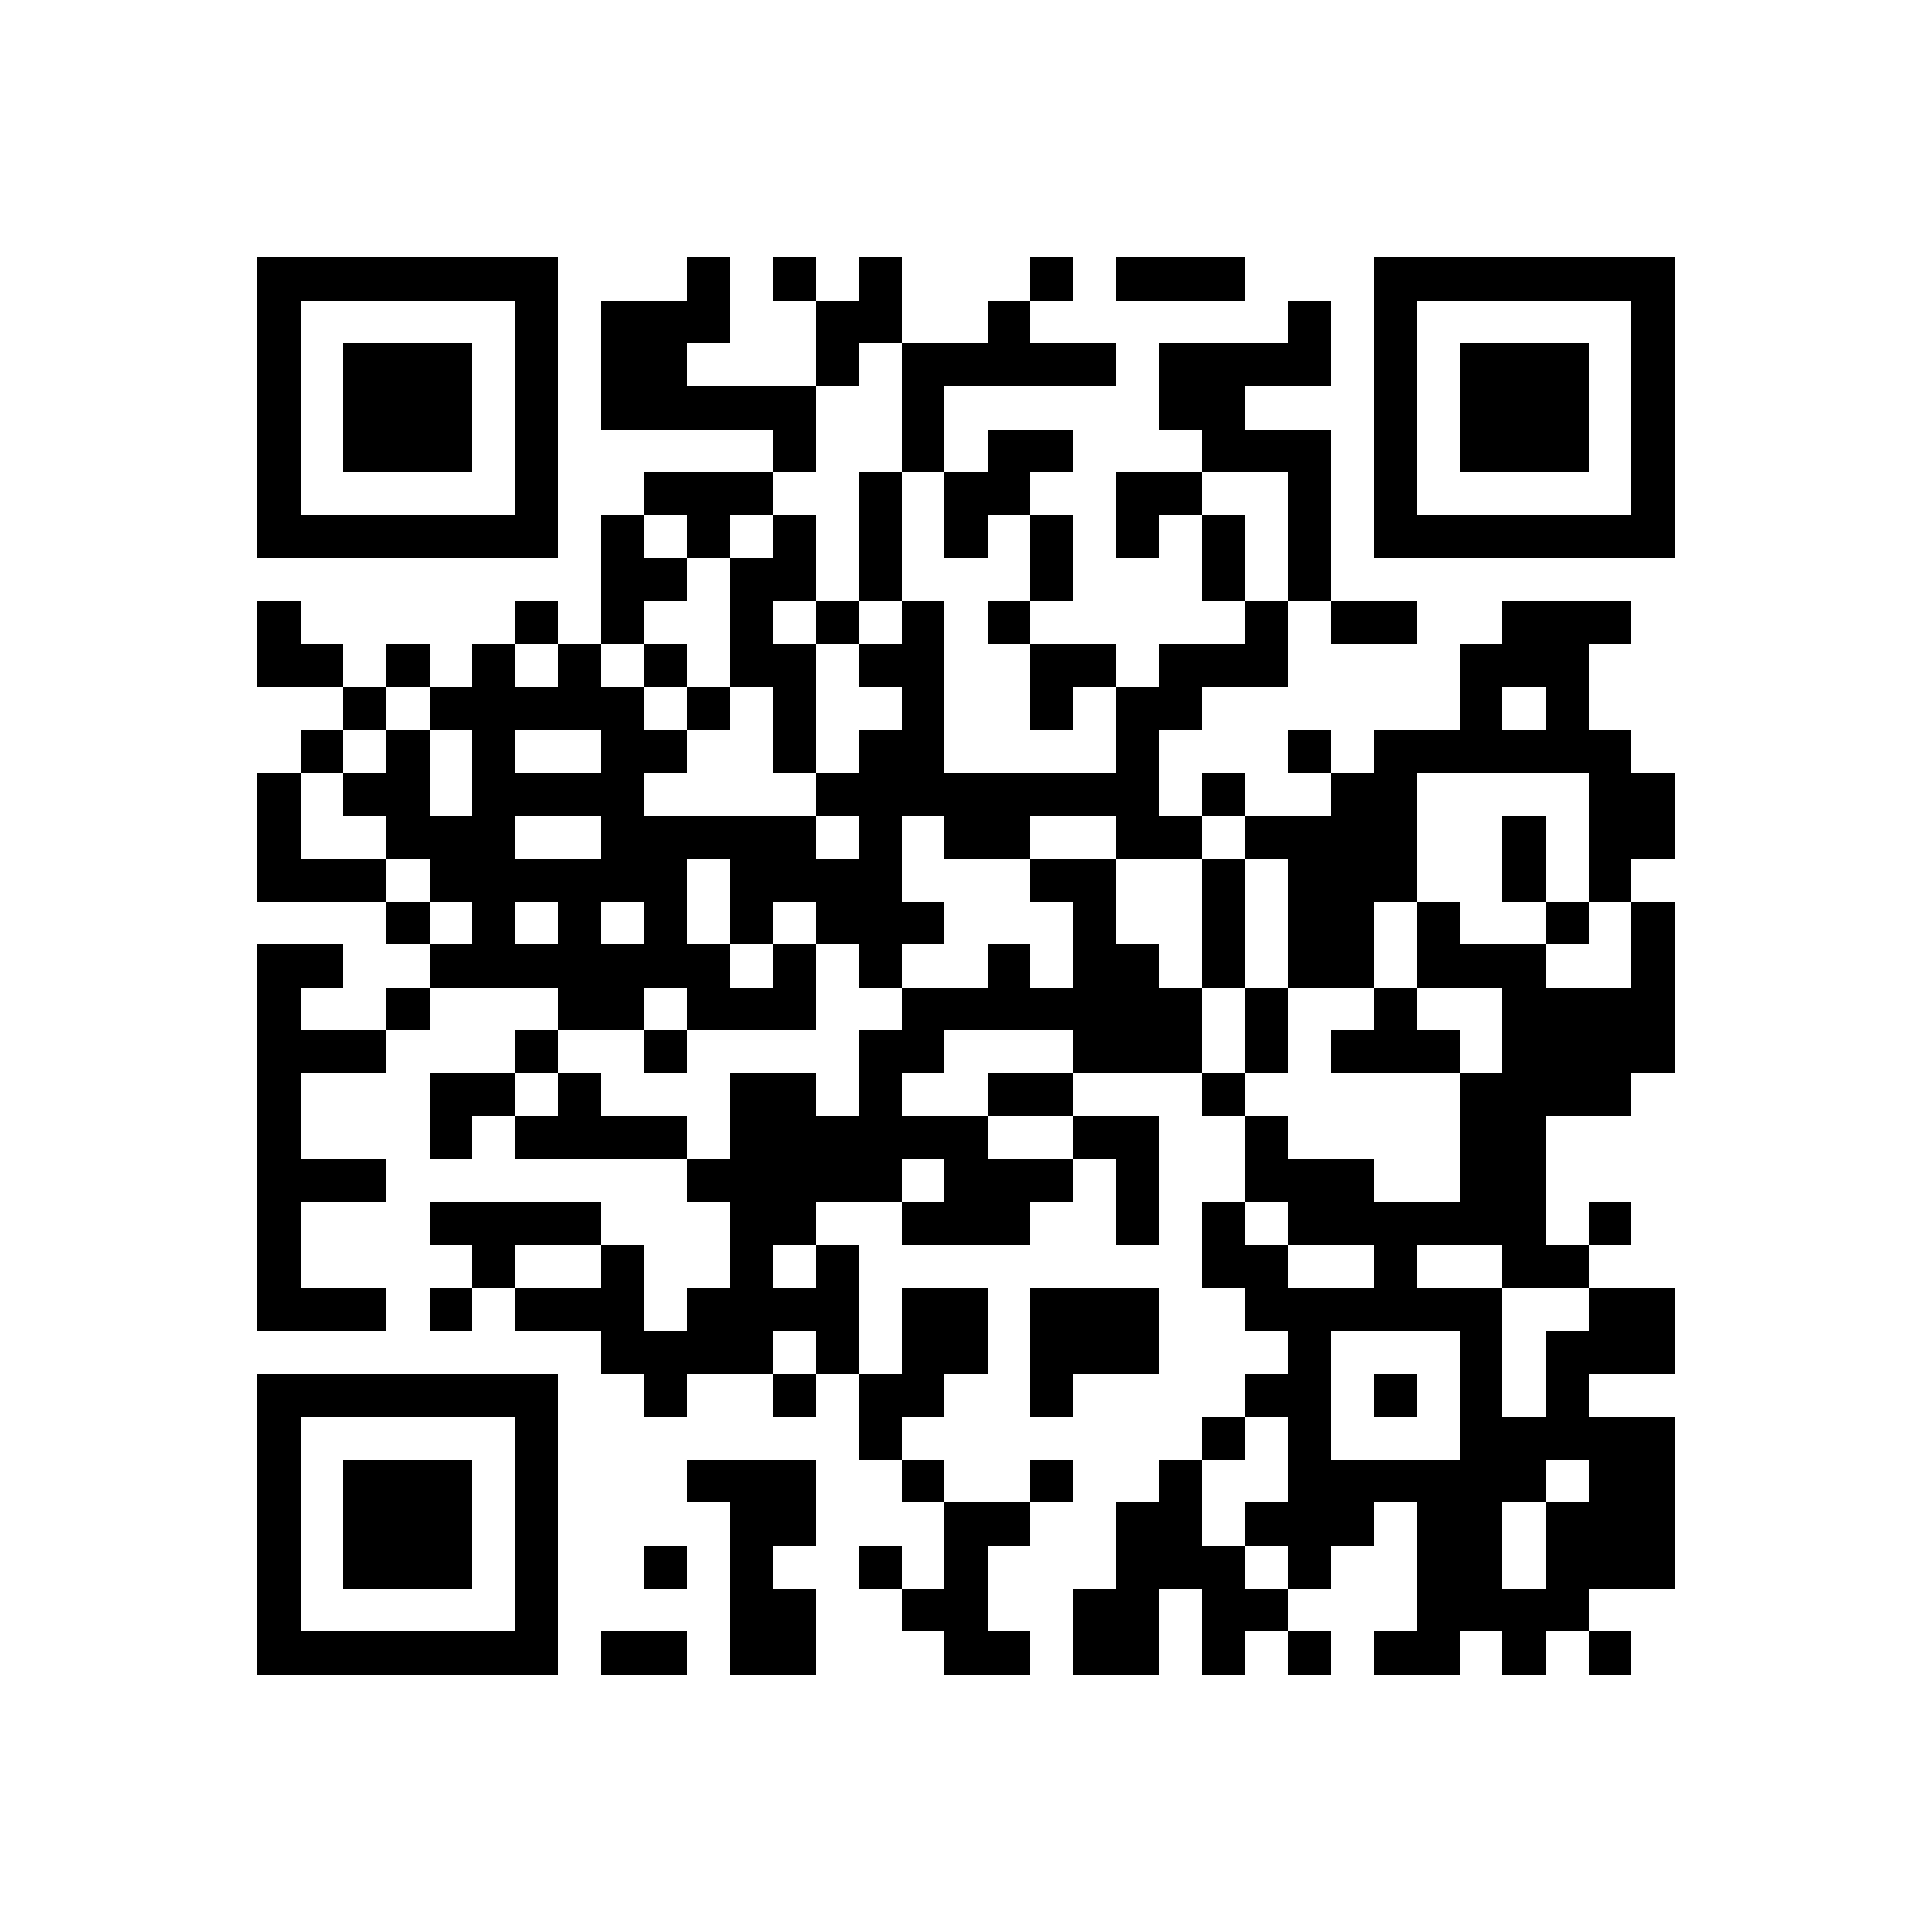
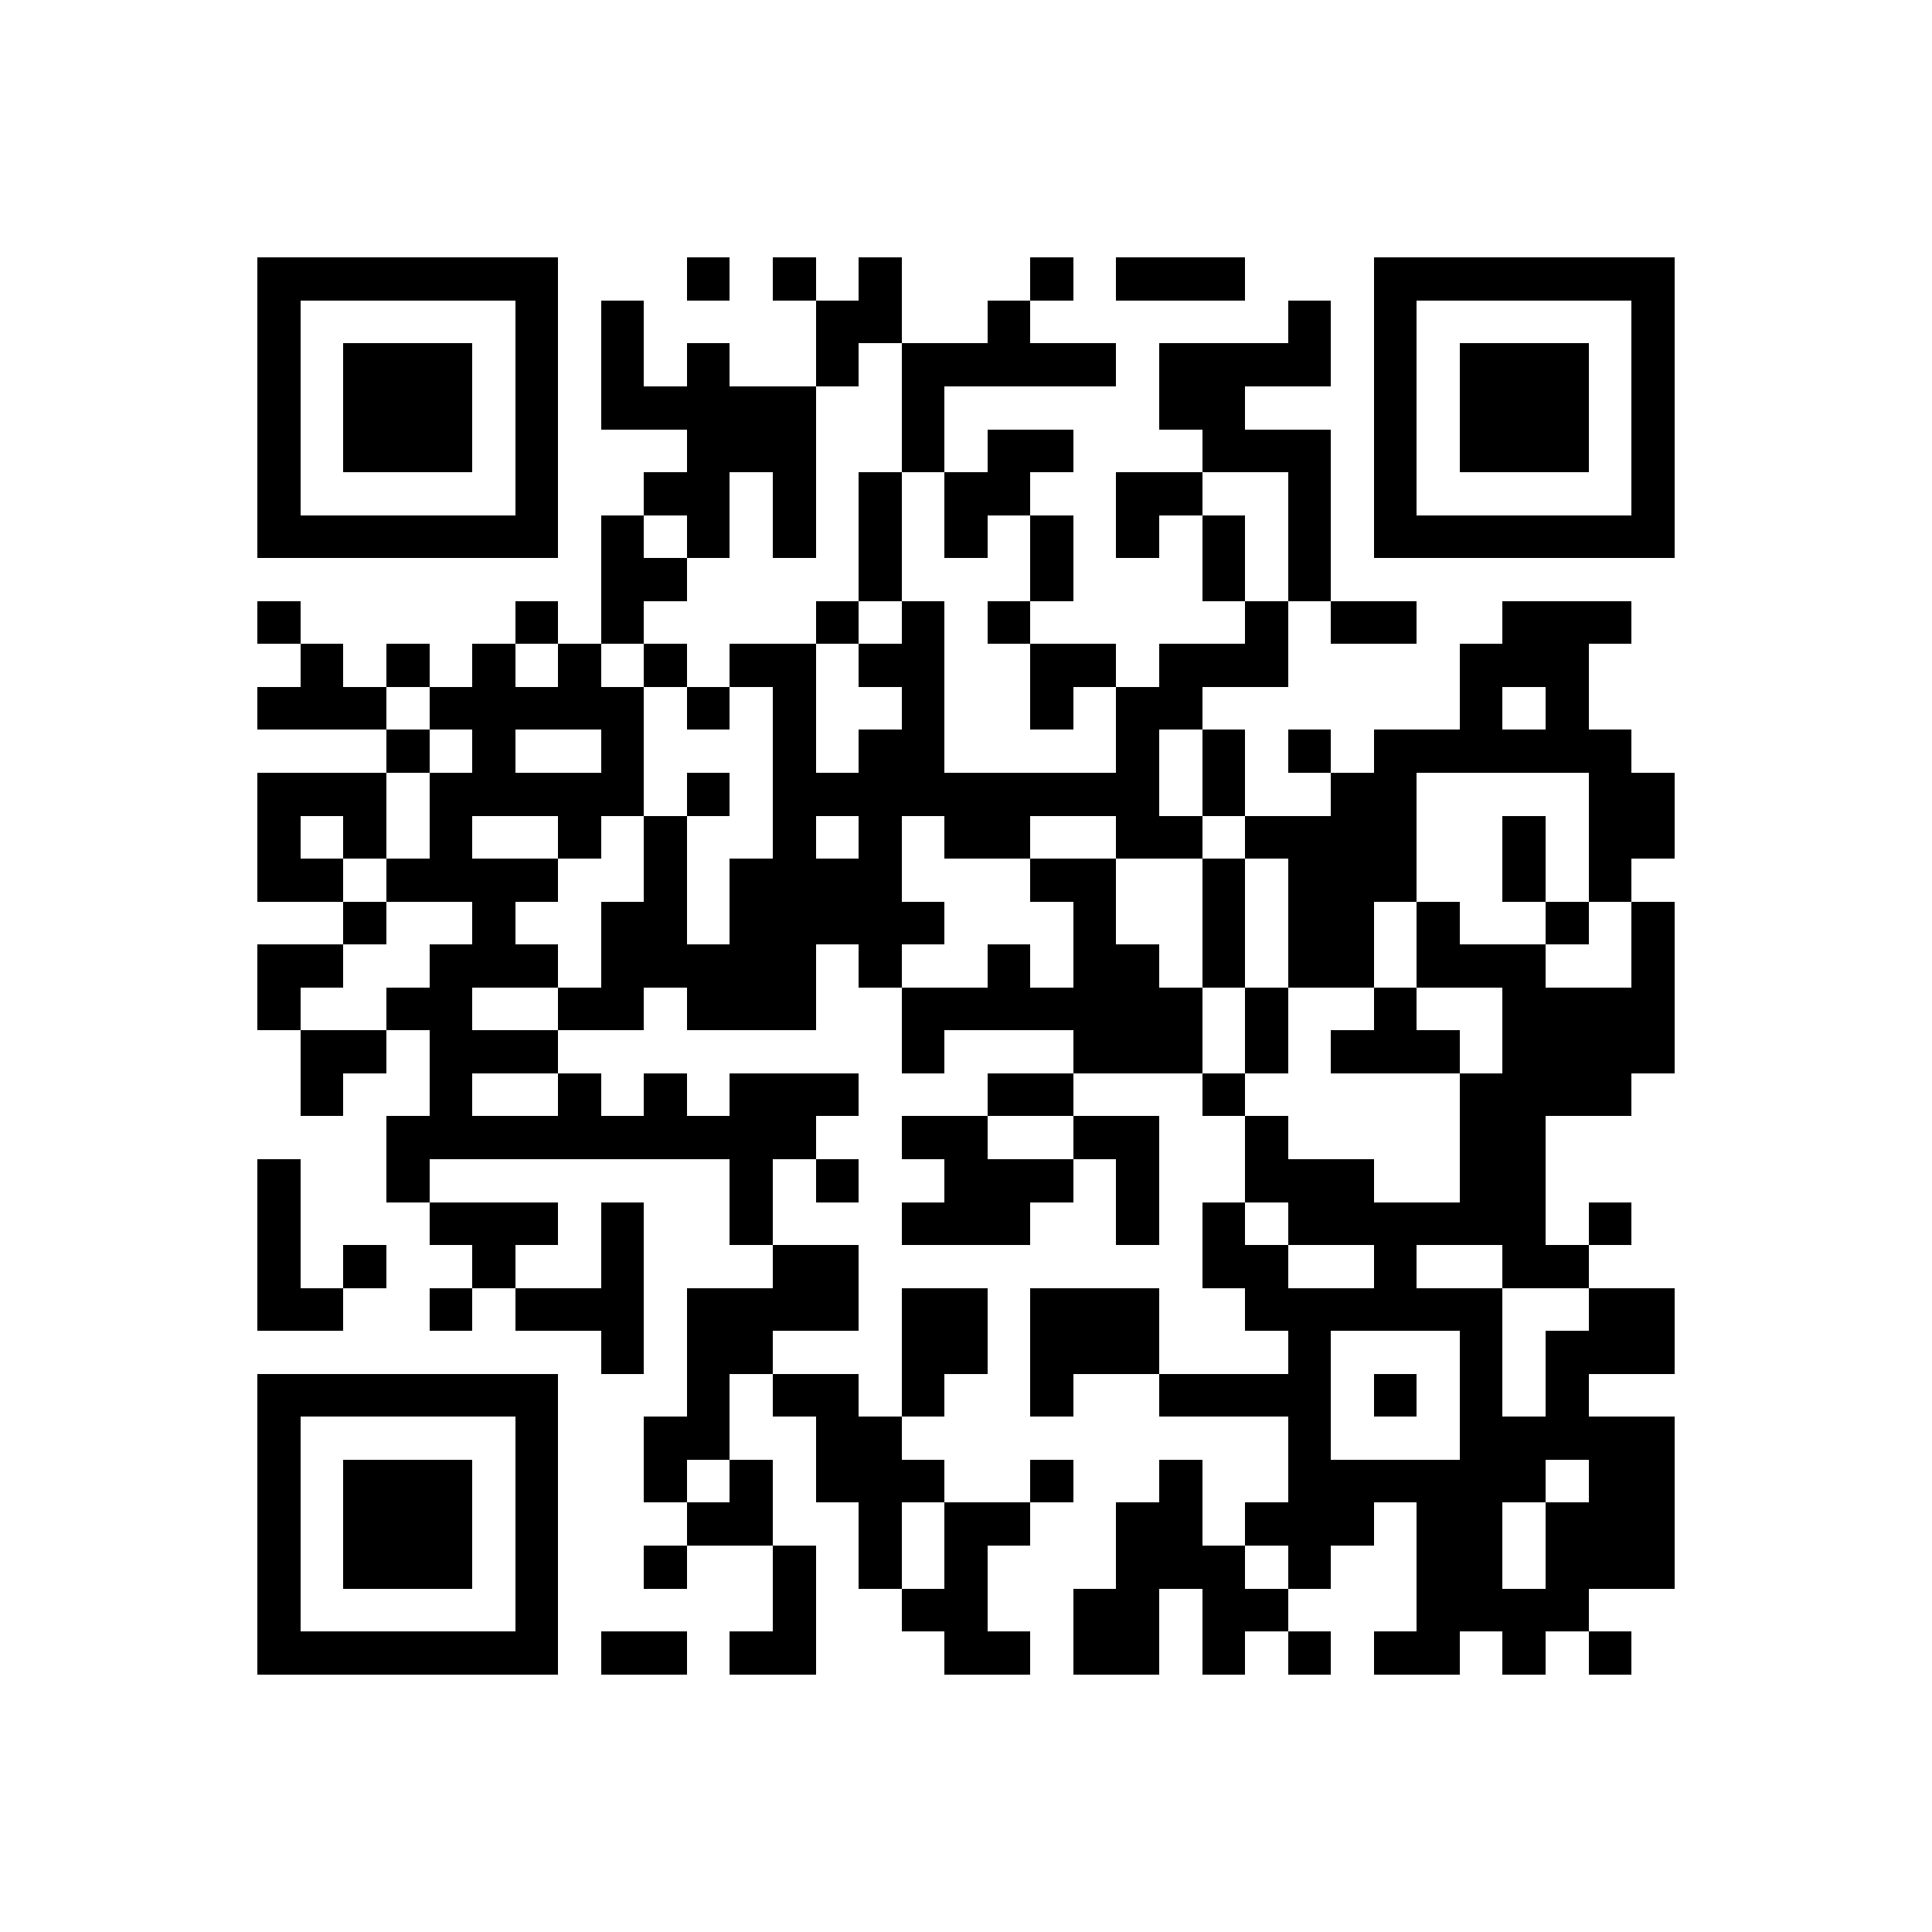
<svg xmlns="http://www.w3.org/2000/svg" viewBox="0 0 45 45" shape-rendering="crispEdges">
  <rect width="45" height="45" fill="#fff" />
  <g fill="#000">
    <rect x="6" y="6" width="1" height="1" />
    <rect x="7" y="6" width="1" height="1" />
    <rect x="8" y="6" width="1" height="1" />
    <rect x="9" y="6" width="1" height="1" />
    <rect x="10" y="6" width="1" height="1" />
    <rect x="11" y="6" width="1" height="1" />
    <rect x="12" y="6" width="1" height="1" />
    <rect x="16" y="6" width="1" height="1" />
    <rect x="18" y="6" width="1" height="1" />
    <rect x="20" y="6" width="1" height="1" />
    <rect x="24" y="6" width="1" height="1" />
    <rect x="26" y="6" width="1" height="1" />
    <rect x="27" y="6" width="1" height="1" />
    <rect x="28" y="6" width="1" height="1" />
    <rect x="32" y="6" width="1" height="1" />
    <rect x="33" y="6" width="1" height="1" />
    <rect x="34" y="6" width="1" height="1" />
    <rect x="35" y="6" width="1" height="1" />
    <rect x="36" y="6" width="1" height="1" />
    <rect x="37" y="6" width="1" height="1" />
    <rect x="38" y="6" width="1" height="1" />
    <rect x="6" y="7" width="1" height="1" />
    <rect x="12" y="7" width="1" height="1" />
    <rect x="14" y="7" width="1" height="1" />
-     <rect x="15" y="7" width="1" height="1" />
-     <rect x="16" y="7" width="1" height="1" />
    <rect x="19" y="7" width="1" height="1" />
    <rect x="20" y="7" width="1" height="1" />
    <rect x="23" y="7" width="1" height="1" />
    <rect x="30" y="7" width="1" height="1" />
    <rect x="32" y="7" width="1" height="1" />
    <rect x="38" y="7" width="1" height="1" />
    <rect x="6" y="8" width="1" height="1" />
    <rect x="8" y="8" width="1" height="1" />
    <rect x="9" y="8" width="1" height="1" />
    <rect x="10" y="8" width="1" height="1" />
    <rect x="12" y="8" width="1" height="1" />
    <rect x="14" y="8" width="1" height="1" />
-     <rect x="15" y="8" width="1" height="1" />
+     <rect x="16" y="8" width="1" height="1" />
    <rect x="19" y="8" width="1" height="1" />
    <rect x="21" y="8" width="1" height="1" />
    <rect x="22" y="8" width="1" height="1" />
    <rect x="23" y="8" width="1" height="1" />
    <rect x="24" y="8" width="1" height="1" />
    <rect x="25" y="8" width="1" height="1" />
    <rect x="27" y="8" width="1" height="1" />
    <rect x="28" y="8" width="1" height="1" />
    <rect x="29" y="8" width="1" height="1" />
    <rect x="30" y="8" width="1" height="1" />
    <rect x="32" y="8" width="1" height="1" />
    <rect x="34" y="8" width="1" height="1" />
    <rect x="35" y="8" width="1" height="1" />
    <rect x="36" y="8" width="1" height="1" />
    <rect x="38" y="8" width="1" height="1" />
    <rect x="6" y="9" width="1" height="1" />
    <rect x="8" y="9" width="1" height="1" />
    <rect x="9" y="9" width="1" height="1" />
    <rect x="10" y="9" width="1" height="1" />
    <rect x="12" y="9" width="1" height="1" />
    <rect x="14" y="9" width="1" height="1" />
    <rect x="15" y="9" width="1" height="1" />
    <rect x="16" y="9" width="1" height="1" />
    <rect x="17" y="9" width="1" height="1" />
    <rect x="18" y="9" width="1" height="1" />
    <rect x="21" y="9" width="1" height="1" />
    <rect x="27" y="9" width="1" height="1" />
    <rect x="28" y="9" width="1" height="1" />
    <rect x="32" y="9" width="1" height="1" />
    <rect x="34" y="9" width="1" height="1" />
    <rect x="35" y="9" width="1" height="1" />
    <rect x="36" y="9" width="1" height="1" />
    <rect x="38" y="9" width="1" height="1" />
    <rect x="6" y="10" width="1" height="1" />
    <rect x="8" y="10" width="1" height="1" />
    <rect x="9" y="10" width="1" height="1" />
    <rect x="10" y="10" width="1" height="1" />
    <rect x="12" y="10" width="1" height="1" />
+     <rect x="16" y="10" width="1" height="1" />
+     <rect x="17" y="10" width="1" height="1" />
    <rect x="18" y="10" width="1" height="1" />
    <rect x="21" y="10" width="1" height="1" />
    <rect x="23" y="10" width="1" height="1" />
    <rect x="24" y="10" width="1" height="1" />
    <rect x="28" y="10" width="1" height="1" />
    <rect x="29" y="10" width="1" height="1" />
    <rect x="30" y="10" width="1" height="1" />
    <rect x="32" y="10" width="1" height="1" />
    <rect x="34" y="10" width="1" height="1" />
    <rect x="35" y="10" width="1" height="1" />
    <rect x="36" y="10" width="1" height="1" />
    <rect x="38" y="10" width="1" height="1" />
    <rect x="6" y="11" width="1" height="1" />
    <rect x="12" y="11" width="1" height="1" />
    <rect x="15" y="11" width="1" height="1" />
    <rect x="16" y="11" width="1" height="1" />
-     <rect x="17" y="11" width="1" height="1" />
+     <rect x="18" y="11" width="1" height="1" />
    <rect x="20" y="11" width="1" height="1" />
    <rect x="22" y="11" width="1" height="1" />
    <rect x="23" y="11" width="1" height="1" />
    <rect x="26" y="11" width="1" height="1" />
    <rect x="27" y="11" width="1" height="1" />
    <rect x="30" y="11" width="1" height="1" />
    <rect x="32" y="11" width="1" height="1" />
    <rect x="38" y="11" width="1" height="1" />
    <rect x="6" y="12" width="1" height="1" />
    <rect x="7" y="12" width="1" height="1" />
    <rect x="8" y="12" width="1" height="1" />
    <rect x="9" y="12" width="1" height="1" />
    <rect x="10" y="12" width="1" height="1" />
    <rect x="11" y="12" width="1" height="1" />
    <rect x="12" y="12" width="1" height="1" />
    <rect x="14" y="12" width="1" height="1" />
    <rect x="16" y="12" width="1" height="1" />
    <rect x="18" y="12" width="1" height="1" />
    <rect x="20" y="12" width="1" height="1" />
    <rect x="22" y="12" width="1" height="1" />
    <rect x="24" y="12" width="1" height="1" />
    <rect x="26" y="12" width="1" height="1" />
    <rect x="28" y="12" width="1" height="1" />
    <rect x="30" y="12" width="1" height="1" />
    <rect x="32" y="12" width="1" height="1" />
    <rect x="33" y="12" width="1" height="1" />
    <rect x="34" y="12" width="1" height="1" />
    <rect x="35" y="12" width="1" height="1" />
    <rect x="36" y="12" width="1" height="1" />
    <rect x="37" y="12" width="1" height="1" />
    <rect x="38" y="12" width="1" height="1" />
    <rect x="14" y="13" width="1" height="1" />
    <rect x="15" y="13" width="1" height="1" />
-     <rect x="17" y="13" width="1" height="1" />
-     <rect x="18" y="13" width="1" height="1" />
    <rect x="20" y="13" width="1" height="1" />
    <rect x="24" y="13" width="1" height="1" />
    <rect x="28" y="13" width="1" height="1" />
    <rect x="30" y="13" width="1" height="1" />
    <rect x="6" y="14" width="1" height="1" />
    <rect x="12" y="14" width="1" height="1" />
    <rect x="14" y="14" width="1" height="1" />
-     <rect x="17" y="14" width="1" height="1" />
    <rect x="19" y="14" width="1" height="1" />
    <rect x="21" y="14" width="1" height="1" />
    <rect x="23" y="14" width="1" height="1" />
    <rect x="29" y="14" width="1" height="1" />
    <rect x="31" y="14" width="1" height="1" />
    <rect x="32" y="14" width="1" height="1" />
    <rect x="35" y="14" width="1" height="1" />
    <rect x="36" y="14" width="1" height="1" />
    <rect x="37" y="14" width="1" height="1" />
-     <rect x="6" y="15" width="1" height="1" />
    <rect x="7" y="15" width="1" height="1" />
    <rect x="9" y="15" width="1" height="1" />
    <rect x="11" y="15" width="1" height="1" />
    <rect x="13" y="15" width="1" height="1" />
    <rect x="15" y="15" width="1" height="1" />
    <rect x="17" y="15" width="1" height="1" />
    <rect x="18" y="15" width="1" height="1" />
    <rect x="20" y="15" width="1" height="1" />
    <rect x="21" y="15" width="1" height="1" />
    <rect x="24" y="15" width="1" height="1" />
    <rect x="25" y="15" width="1" height="1" />
    <rect x="27" y="15" width="1" height="1" />
    <rect x="28" y="15" width="1" height="1" />
    <rect x="29" y="15" width="1" height="1" />
    <rect x="34" y="15" width="1" height="1" />
    <rect x="35" y="15" width="1" height="1" />
    <rect x="36" y="15" width="1" height="1" />
+     <rect x="6" y="16" width="1" height="1" />
+     <rect x="7" y="16" width="1" height="1" />
    <rect x="8" y="16" width="1" height="1" />
    <rect x="10" y="16" width="1" height="1" />
    <rect x="11" y="16" width="1" height="1" />
    <rect x="12" y="16" width="1" height="1" />
    <rect x="13" y="16" width="1" height="1" />
    <rect x="14" y="16" width="1" height="1" />
    <rect x="16" y="16" width="1" height="1" />
    <rect x="18" y="16" width="1" height="1" />
    <rect x="21" y="16" width="1" height="1" />
    <rect x="24" y="16" width="1" height="1" />
    <rect x="26" y="16" width="1" height="1" />
    <rect x="27" y="16" width="1" height="1" />
    <rect x="34" y="16" width="1" height="1" />
    <rect x="36" y="16" width="1" height="1" />
-     <rect x="7" y="17" width="1" height="1" />
    <rect x="9" y="17" width="1" height="1" />
    <rect x="11" y="17" width="1" height="1" />
    <rect x="14" y="17" width="1" height="1" />
-     <rect x="15" y="17" width="1" height="1" />
    <rect x="18" y="17" width="1" height="1" />
    <rect x="20" y="17" width="1" height="1" />
    <rect x="21" y="17" width="1" height="1" />
    <rect x="26" y="17" width="1" height="1" />
+     <rect x="28" y="17" width="1" height="1" />
    <rect x="30" y="17" width="1" height="1" />
    <rect x="32" y="17" width="1" height="1" />
    <rect x="33" y="17" width="1" height="1" />
    <rect x="34" y="17" width="1" height="1" />
    <rect x="35" y="17" width="1" height="1" />
    <rect x="36" y="17" width="1" height="1" />
    <rect x="37" y="17" width="1" height="1" />
    <rect x="6" y="18" width="1" height="1" />
+     <rect x="7" y="18" width="1" height="1" />
    <rect x="8" y="18" width="1" height="1" />
-     <rect x="9" y="18" width="1" height="1" />
+     <rect x="10" y="18" width="1" height="1" />
    <rect x="11" y="18" width="1" height="1" />
    <rect x="12" y="18" width="1" height="1" />
    <rect x="13" y="18" width="1" height="1" />
    <rect x="14" y="18" width="1" height="1" />
+     <rect x="16" y="18" width="1" height="1" />
+     <rect x="18" y="18" width="1" height="1" />
    <rect x="19" y="18" width="1" height="1" />
    <rect x="20" y="18" width="1" height="1" />
    <rect x="21" y="18" width="1" height="1" />
    <rect x="22" y="18" width="1" height="1" />
    <rect x="23" y="18" width="1" height="1" />
    <rect x="24" y="18" width="1" height="1" />
    <rect x="25" y="18" width="1" height="1" />
    <rect x="26" y="18" width="1" height="1" />
    <rect x="28" y="18" width="1" height="1" />
    <rect x="31" y="18" width="1" height="1" />
    <rect x="32" y="18" width="1" height="1" />
    <rect x="37" y="18" width="1" height="1" />
    <rect x="38" y="18" width="1" height="1" />
    <rect x="6" y="19" width="1" height="1" />
-     <rect x="9" y="19" width="1" height="1" />
+     <rect x="8" y="19" width="1" height="1" />
    <rect x="10" y="19" width="1" height="1" />
-     <rect x="11" y="19" width="1" height="1" />
-     <rect x="14" y="19" width="1" height="1" />
+     <rect x="13" y="19" width="1" height="1" />
    <rect x="15" y="19" width="1" height="1" />
-     <rect x="16" y="19" width="1" height="1" />
-     <rect x="17" y="19" width="1" height="1" />
    <rect x="18" y="19" width="1" height="1" />
    <rect x="20" y="19" width="1" height="1" />
    <rect x="22" y="19" width="1" height="1" />
    <rect x="23" y="19" width="1" height="1" />
    <rect x="26" y="19" width="1" height="1" />
    <rect x="27" y="19" width="1" height="1" />
    <rect x="29" y="19" width="1" height="1" />
    <rect x="30" y="19" width="1" height="1" />
    <rect x="31" y="19" width="1" height="1" />
    <rect x="32" y="19" width="1" height="1" />
    <rect x="35" y="19" width="1" height="1" />
    <rect x="37" y="19" width="1" height="1" />
    <rect x="38" y="19" width="1" height="1" />
    <rect x="6" y="20" width="1" height="1" />
    <rect x="7" y="20" width="1" height="1" />
-     <rect x="8" y="20" width="1" height="1" />
+     <rect x="9" y="20" width="1" height="1" />
    <rect x="10" y="20" width="1" height="1" />
    <rect x="11" y="20" width="1" height="1" />
    <rect x="12" y="20" width="1" height="1" />
-     <rect x="13" y="20" width="1" height="1" />
-     <rect x="14" y="20" width="1" height="1" />
    <rect x="15" y="20" width="1" height="1" />
    <rect x="17" y="20" width="1" height="1" />
    <rect x="18" y="20" width="1" height="1" />
    <rect x="19" y="20" width="1" height="1" />
    <rect x="20" y="20" width="1" height="1" />
    <rect x="24" y="20" width="1" height="1" />
    <rect x="25" y="20" width="1" height="1" />
    <rect x="28" y="20" width="1" height="1" />
    <rect x="30" y="20" width="1" height="1" />
    <rect x="31" y="20" width="1" height="1" />
    <rect x="32" y="20" width="1" height="1" />
    <rect x="35" y="20" width="1" height="1" />
    <rect x="37" y="20" width="1" height="1" />
-     <rect x="9" y="21" width="1" height="1" />
+     <rect x="8" y="21" width="1" height="1" />
    <rect x="11" y="21" width="1" height="1" />
-     <rect x="13" y="21" width="1" height="1" />
+     <rect x="14" y="21" width="1" height="1" />
    <rect x="15" y="21" width="1" height="1" />
    <rect x="17" y="21" width="1" height="1" />
+     <rect x="18" y="21" width="1" height="1" />
    <rect x="19" y="21" width="1" height="1" />
    <rect x="20" y="21" width="1" height="1" />
    <rect x="21" y="21" width="1" height="1" />
    <rect x="25" y="21" width="1" height="1" />
    <rect x="28" y="21" width="1" height="1" />
    <rect x="30" y="21" width="1" height="1" />
    <rect x="31" y="21" width="1" height="1" />
    <rect x="33" y="21" width="1" height="1" />
    <rect x="36" y="21" width="1" height="1" />
    <rect x="38" y="21" width="1" height="1" />
    <rect x="6" y="22" width="1" height="1" />
    <rect x="7" y="22" width="1" height="1" />
    <rect x="10" y="22" width="1" height="1" />
    <rect x="11" y="22" width="1" height="1" />
    <rect x="12" y="22" width="1" height="1" />
-     <rect x="13" y="22" width="1" height="1" />
    <rect x="14" y="22" width="1" height="1" />
    <rect x="15" y="22" width="1" height="1" />
    <rect x="16" y="22" width="1" height="1" />
+     <rect x="17" y="22" width="1" height="1" />
    <rect x="18" y="22" width="1" height="1" />
    <rect x="20" y="22" width="1" height="1" />
    <rect x="23" y="22" width="1" height="1" />
    <rect x="25" y="22" width="1" height="1" />
    <rect x="26" y="22" width="1" height="1" />
    <rect x="28" y="22" width="1" height="1" />
    <rect x="30" y="22" width="1" height="1" />
    <rect x="31" y="22" width="1" height="1" />
    <rect x="33" y="22" width="1" height="1" />
    <rect x="34" y="22" width="1" height="1" />
    <rect x="35" y="22" width="1" height="1" />
    <rect x="38" y="22" width="1" height="1" />
    <rect x="6" y="23" width="1" height="1" />
    <rect x="9" y="23" width="1" height="1" />
+     <rect x="10" y="23" width="1" height="1" />
    <rect x="13" y="23" width="1" height="1" />
    <rect x="14" y="23" width="1" height="1" />
    <rect x="16" y="23" width="1" height="1" />
    <rect x="17" y="23" width="1" height="1" />
    <rect x="18" y="23" width="1" height="1" />
    <rect x="21" y="23" width="1" height="1" />
    <rect x="22" y="23" width="1" height="1" />
    <rect x="23" y="23" width="1" height="1" />
    <rect x="24" y="23" width="1" height="1" />
    <rect x="25" y="23" width="1" height="1" />
    <rect x="26" y="23" width="1" height="1" />
    <rect x="27" y="23" width="1" height="1" />
    <rect x="29" y="23" width="1" height="1" />
    <rect x="32" y="23" width="1" height="1" />
    <rect x="35" y="23" width="1" height="1" />
    <rect x="36" y="23" width="1" height="1" />
    <rect x="37" y="23" width="1" height="1" />
    <rect x="38" y="23" width="1" height="1" />
-     <rect x="6" y="24" width="1" height="1" />
    <rect x="7" y="24" width="1" height="1" />
    <rect x="8" y="24" width="1" height="1" />
+     <rect x="10" y="24" width="1" height="1" />
+     <rect x="11" y="24" width="1" height="1" />
    <rect x="12" y="24" width="1" height="1" />
-     <rect x="15" y="24" width="1" height="1" />
-     <rect x="20" y="24" width="1" height="1" />
    <rect x="21" y="24" width="1" height="1" />
    <rect x="25" y="24" width="1" height="1" />
    <rect x="26" y="24" width="1" height="1" />
    <rect x="27" y="24" width="1" height="1" />
    <rect x="29" y="24" width="1" height="1" />
    <rect x="31" y="24" width="1" height="1" />
    <rect x="32" y="24" width="1" height="1" />
    <rect x="33" y="24" width="1" height="1" />
    <rect x="35" y="24" width="1" height="1" />
    <rect x="36" y="24" width="1" height="1" />
    <rect x="37" y="24" width="1" height="1" />
    <rect x="38" y="24" width="1" height="1" />
-     <rect x="6" y="25" width="1" height="1" />
+     <rect x="7" y="25" width="1" height="1" />
    <rect x="10" y="25" width="1" height="1" />
-     <rect x="11" y="25" width="1" height="1" />
    <rect x="13" y="25" width="1" height="1" />
+     <rect x="15" y="25" width="1" height="1" />
    <rect x="17" y="25" width="1" height="1" />
    <rect x="18" y="25" width="1" height="1" />
-     <rect x="20" y="25" width="1" height="1" />
+     <rect x="19" y="25" width="1" height="1" />
    <rect x="23" y="25" width="1" height="1" />
    <rect x="24" y="25" width="1" height="1" />
    <rect x="28" y="25" width="1" height="1" />
    <rect x="34" y="25" width="1" height="1" />
    <rect x="35" y="25" width="1" height="1" />
    <rect x="36" y="25" width="1" height="1" />
    <rect x="37" y="25" width="1" height="1" />
-     <rect x="6" y="26" width="1" height="1" />
+     <rect x="9" y="26" width="1" height="1" />
    <rect x="10" y="26" width="1" height="1" />
+     <rect x="11" y="26" width="1" height="1" />
    <rect x="12" y="26" width="1" height="1" />
    <rect x="13" y="26" width="1" height="1" />
    <rect x="14" y="26" width="1" height="1" />
    <rect x="15" y="26" width="1" height="1" />
+     <rect x="16" y="26" width="1" height="1" />
    <rect x="17" y="26" width="1" height="1" />
    <rect x="18" y="26" width="1" height="1" />
-     <rect x="19" y="26" width="1" height="1" />
-     <rect x="20" y="26" width="1" height="1" />
    <rect x="21" y="26" width="1" height="1" />
    <rect x="22" y="26" width="1" height="1" />
    <rect x="25" y="26" width="1" height="1" />
    <rect x="26" y="26" width="1" height="1" />
    <rect x="29" y="26" width="1" height="1" />
    <rect x="34" y="26" width="1" height="1" />
    <rect x="35" y="26" width="1" height="1" />
    <rect x="6" y="27" width="1" height="1" />
-     <rect x="7" y="27" width="1" height="1" />
-     <rect x="8" y="27" width="1" height="1" />
-     <rect x="16" y="27" width="1" height="1" />
+     <rect x="9" y="27" width="1" height="1" />
    <rect x="17" y="27" width="1" height="1" />
-     <rect x="18" y="27" width="1" height="1" />
    <rect x="19" y="27" width="1" height="1" />
-     <rect x="20" y="27" width="1" height="1" />
    <rect x="22" y="27" width="1" height="1" />
    <rect x="23" y="27" width="1" height="1" />
    <rect x="24" y="27" width="1" height="1" />
    <rect x="26" y="27" width="1" height="1" />
    <rect x="29" y="27" width="1" height="1" />
    <rect x="30" y="27" width="1" height="1" />
    <rect x="31" y="27" width="1" height="1" />
    <rect x="34" y="27" width="1" height="1" />
    <rect x="35" y="27" width="1" height="1" />
    <rect x="6" y="28" width="1" height="1" />
    <rect x="10" y="28" width="1" height="1" />
    <rect x="11" y="28" width="1" height="1" />
    <rect x="12" y="28" width="1" height="1" />
-     <rect x="13" y="28" width="1" height="1" />
+     <rect x="14" y="28" width="1" height="1" />
    <rect x="17" y="28" width="1" height="1" />
-     <rect x="18" y="28" width="1" height="1" />
    <rect x="21" y="28" width="1" height="1" />
    <rect x="22" y="28" width="1" height="1" />
    <rect x="23" y="28" width="1" height="1" />
    <rect x="26" y="28" width="1" height="1" />
    <rect x="28" y="28" width="1" height="1" />
    <rect x="30" y="28" width="1" height="1" />
    <rect x="31" y="28" width="1" height="1" />
    <rect x="32" y="28" width="1" height="1" />
    <rect x="33" y="28" width="1" height="1" />
    <rect x="34" y="28" width="1" height="1" />
    <rect x="35" y="28" width="1" height="1" />
    <rect x="37" y="28" width="1" height="1" />
    <rect x="6" y="29" width="1" height="1" />
+     <rect x="8" y="29" width="1" height="1" />
    <rect x="11" y="29" width="1" height="1" />
    <rect x="14" y="29" width="1" height="1" />
-     <rect x="17" y="29" width="1" height="1" />
+     <rect x="18" y="29" width="1" height="1" />
    <rect x="19" y="29" width="1" height="1" />
    <rect x="28" y="29" width="1" height="1" />
    <rect x="29" y="29" width="1" height="1" />
    <rect x="32" y="29" width="1" height="1" />
    <rect x="35" y="29" width="1" height="1" />
    <rect x="36" y="29" width="1" height="1" />
    <rect x="6" y="30" width="1" height="1" />
    <rect x="7" y="30" width="1" height="1" />
-     <rect x="8" y="30" width="1" height="1" />
    <rect x="10" y="30" width="1" height="1" />
    <rect x="12" y="30" width="1" height="1" />
    <rect x="13" y="30" width="1" height="1" />
    <rect x="14" y="30" width="1" height="1" />
    <rect x="16" y="30" width="1" height="1" />
    <rect x="17" y="30" width="1" height="1" />
    <rect x="18" y="30" width="1" height="1" />
    <rect x="19" y="30" width="1" height="1" />
    <rect x="21" y="30" width="1" height="1" />
    <rect x="22" y="30" width="1" height="1" />
    <rect x="24" y="30" width="1" height="1" />
    <rect x="25" y="30" width="1" height="1" />
    <rect x="26" y="30" width="1" height="1" />
    <rect x="29" y="30" width="1" height="1" />
    <rect x="30" y="30" width="1" height="1" />
    <rect x="31" y="30" width="1" height="1" />
    <rect x="32" y="30" width="1" height="1" />
    <rect x="33" y="30" width="1" height="1" />
    <rect x="34" y="30" width="1" height="1" />
    <rect x="37" y="30" width="1" height="1" />
    <rect x="38" y="30" width="1" height="1" />
    <rect x="14" y="31" width="1" height="1" />
-     <rect x="15" y="31" width="1" height="1" />
    <rect x="16" y="31" width="1" height="1" />
    <rect x="17" y="31" width="1" height="1" />
-     <rect x="19" y="31" width="1" height="1" />
    <rect x="21" y="31" width="1" height="1" />
    <rect x="22" y="31" width="1" height="1" />
    <rect x="24" y="31" width="1" height="1" />
    <rect x="25" y="31" width="1" height="1" />
    <rect x="26" y="31" width="1" height="1" />
    <rect x="30" y="31" width="1" height="1" />
    <rect x="34" y="31" width="1" height="1" />
    <rect x="36" y="31" width="1" height="1" />
    <rect x="37" y="31" width="1" height="1" />
    <rect x="38" y="31" width="1" height="1" />
    <rect x="6" y="32" width="1" height="1" />
    <rect x="7" y="32" width="1" height="1" />
    <rect x="8" y="32" width="1" height="1" />
    <rect x="9" y="32" width="1" height="1" />
    <rect x="10" y="32" width="1" height="1" />
    <rect x="11" y="32" width="1" height="1" />
    <rect x="12" y="32" width="1" height="1" />
-     <rect x="15" y="32" width="1" height="1" />
+     <rect x="16" y="32" width="1" height="1" />
    <rect x="18" y="32" width="1" height="1" />
-     <rect x="20" y="32" width="1" height="1" />
+     <rect x="19" y="32" width="1" height="1" />
    <rect x="21" y="32" width="1" height="1" />
    <rect x="24" y="32" width="1" height="1" />
+     <rect x="27" y="32" width="1" height="1" />
+     <rect x="28" y="32" width="1" height="1" />
    <rect x="29" y="32" width="1" height="1" />
    <rect x="30" y="32" width="1" height="1" />
    <rect x="32" y="32" width="1" height="1" />
    <rect x="34" y="32" width="1" height="1" />
    <rect x="36" y="32" width="1" height="1" />
    <rect x="6" y="33" width="1" height="1" />
    <rect x="12" y="33" width="1" height="1" />
+     <rect x="15" y="33" width="1" height="1" />
+     <rect x="16" y="33" width="1" height="1" />
+     <rect x="19" y="33" width="1" height="1" />
    <rect x="20" y="33" width="1" height="1" />
-     <rect x="28" y="33" width="1" height="1" />
    <rect x="30" y="33" width="1" height="1" />
    <rect x="34" y="33" width="1" height="1" />
    <rect x="35" y="33" width="1" height="1" />
    <rect x="36" y="33" width="1" height="1" />
    <rect x="37" y="33" width="1" height="1" />
    <rect x="38" y="33" width="1" height="1" />
    <rect x="6" y="34" width="1" height="1" />
    <rect x="8" y="34" width="1" height="1" />
    <rect x="9" y="34" width="1" height="1" />
    <rect x="10" y="34" width="1" height="1" />
    <rect x="12" y="34" width="1" height="1" />
-     <rect x="16" y="34" width="1" height="1" />
+     <rect x="15" y="34" width="1" height="1" />
    <rect x="17" y="34" width="1" height="1" />
-     <rect x="18" y="34" width="1" height="1" />
+     <rect x="19" y="34" width="1" height="1" />
+     <rect x="20" y="34" width="1" height="1" />
    <rect x="21" y="34" width="1" height="1" />
    <rect x="24" y="34" width="1" height="1" />
    <rect x="27" y="34" width="1" height="1" />
    <rect x="30" y="34" width="1" height="1" />
    <rect x="31" y="34" width="1" height="1" />
    <rect x="32" y="34" width="1" height="1" />
    <rect x="33" y="34" width="1" height="1" />
    <rect x="34" y="34" width="1" height="1" />
    <rect x="35" y="34" width="1" height="1" />
    <rect x="37" y="34" width="1" height="1" />
    <rect x="38" y="34" width="1" height="1" />
    <rect x="6" y="35" width="1" height="1" />
    <rect x="8" y="35" width="1" height="1" />
    <rect x="9" y="35" width="1" height="1" />
    <rect x="10" y="35" width="1" height="1" />
    <rect x="12" y="35" width="1" height="1" />
+     <rect x="16" y="35" width="1" height="1" />
    <rect x="17" y="35" width="1" height="1" />
-     <rect x="18" y="35" width="1" height="1" />
+     <rect x="20" y="35" width="1" height="1" />
    <rect x="22" y="35" width="1" height="1" />
    <rect x="23" y="35" width="1" height="1" />
    <rect x="26" y="35" width="1" height="1" />
    <rect x="27" y="35" width="1" height="1" />
    <rect x="29" y="35" width="1" height="1" />
    <rect x="30" y="35" width="1" height="1" />
    <rect x="31" y="35" width="1" height="1" />
    <rect x="33" y="35" width="1" height="1" />
    <rect x="34" y="35" width="1" height="1" />
    <rect x="36" y="35" width="1" height="1" />
    <rect x="37" y="35" width="1" height="1" />
    <rect x="38" y="35" width="1" height="1" />
    <rect x="6" y="36" width="1" height="1" />
    <rect x="8" y="36" width="1" height="1" />
    <rect x="9" y="36" width="1" height="1" />
    <rect x="10" y="36" width="1" height="1" />
    <rect x="12" y="36" width="1" height="1" />
    <rect x="15" y="36" width="1" height="1" />
-     <rect x="17" y="36" width="1" height="1" />
+     <rect x="18" y="36" width="1" height="1" />
    <rect x="20" y="36" width="1" height="1" />
    <rect x="22" y="36" width="1" height="1" />
    <rect x="26" y="36" width="1" height="1" />
    <rect x="27" y="36" width="1" height="1" />
    <rect x="28" y="36" width="1" height="1" />
    <rect x="30" y="36" width="1" height="1" />
    <rect x="33" y="36" width="1" height="1" />
    <rect x="34" y="36" width="1" height="1" />
    <rect x="36" y="36" width="1" height="1" />
    <rect x="37" y="36" width="1" height="1" />
    <rect x="38" y="36" width="1" height="1" />
    <rect x="6" y="37" width="1" height="1" />
    <rect x="12" y="37" width="1" height="1" />
-     <rect x="17" y="37" width="1" height="1" />
    <rect x="18" y="37" width="1" height="1" />
    <rect x="21" y="37" width="1" height="1" />
    <rect x="22" y="37" width="1" height="1" />
    <rect x="25" y="37" width="1" height="1" />
    <rect x="26" y="37" width="1" height="1" />
    <rect x="28" y="37" width="1" height="1" />
    <rect x="29" y="37" width="1" height="1" />
    <rect x="33" y="37" width="1" height="1" />
    <rect x="34" y="37" width="1" height="1" />
    <rect x="35" y="37" width="1" height="1" />
    <rect x="36" y="37" width="1" height="1" />
    <rect x="6" y="38" width="1" height="1" />
    <rect x="7" y="38" width="1" height="1" />
    <rect x="8" y="38" width="1" height="1" />
    <rect x="9" y="38" width="1" height="1" />
    <rect x="10" y="38" width="1" height="1" />
    <rect x="11" y="38" width="1" height="1" />
    <rect x="12" y="38" width="1" height="1" />
    <rect x="14" y="38" width="1" height="1" />
    <rect x="15" y="38" width="1" height="1" />
    <rect x="17" y="38" width="1" height="1" />
    <rect x="18" y="38" width="1" height="1" />
    <rect x="22" y="38" width="1" height="1" />
    <rect x="23" y="38" width="1" height="1" />
    <rect x="25" y="38" width="1" height="1" />
    <rect x="26" y="38" width="1" height="1" />
    <rect x="28" y="38" width="1" height="1" />
    <rect x="30" y="38" width="1" height="1" />
    <rect x="32" y="38" width="1" height="1" />
    <rect x="33" y="38" width="1" height="1" />
    <rect x="35" y="38" width="1" height="1" />
    <rect x="37" y="38" width="1" height="1" />
  </g>
</svg>
